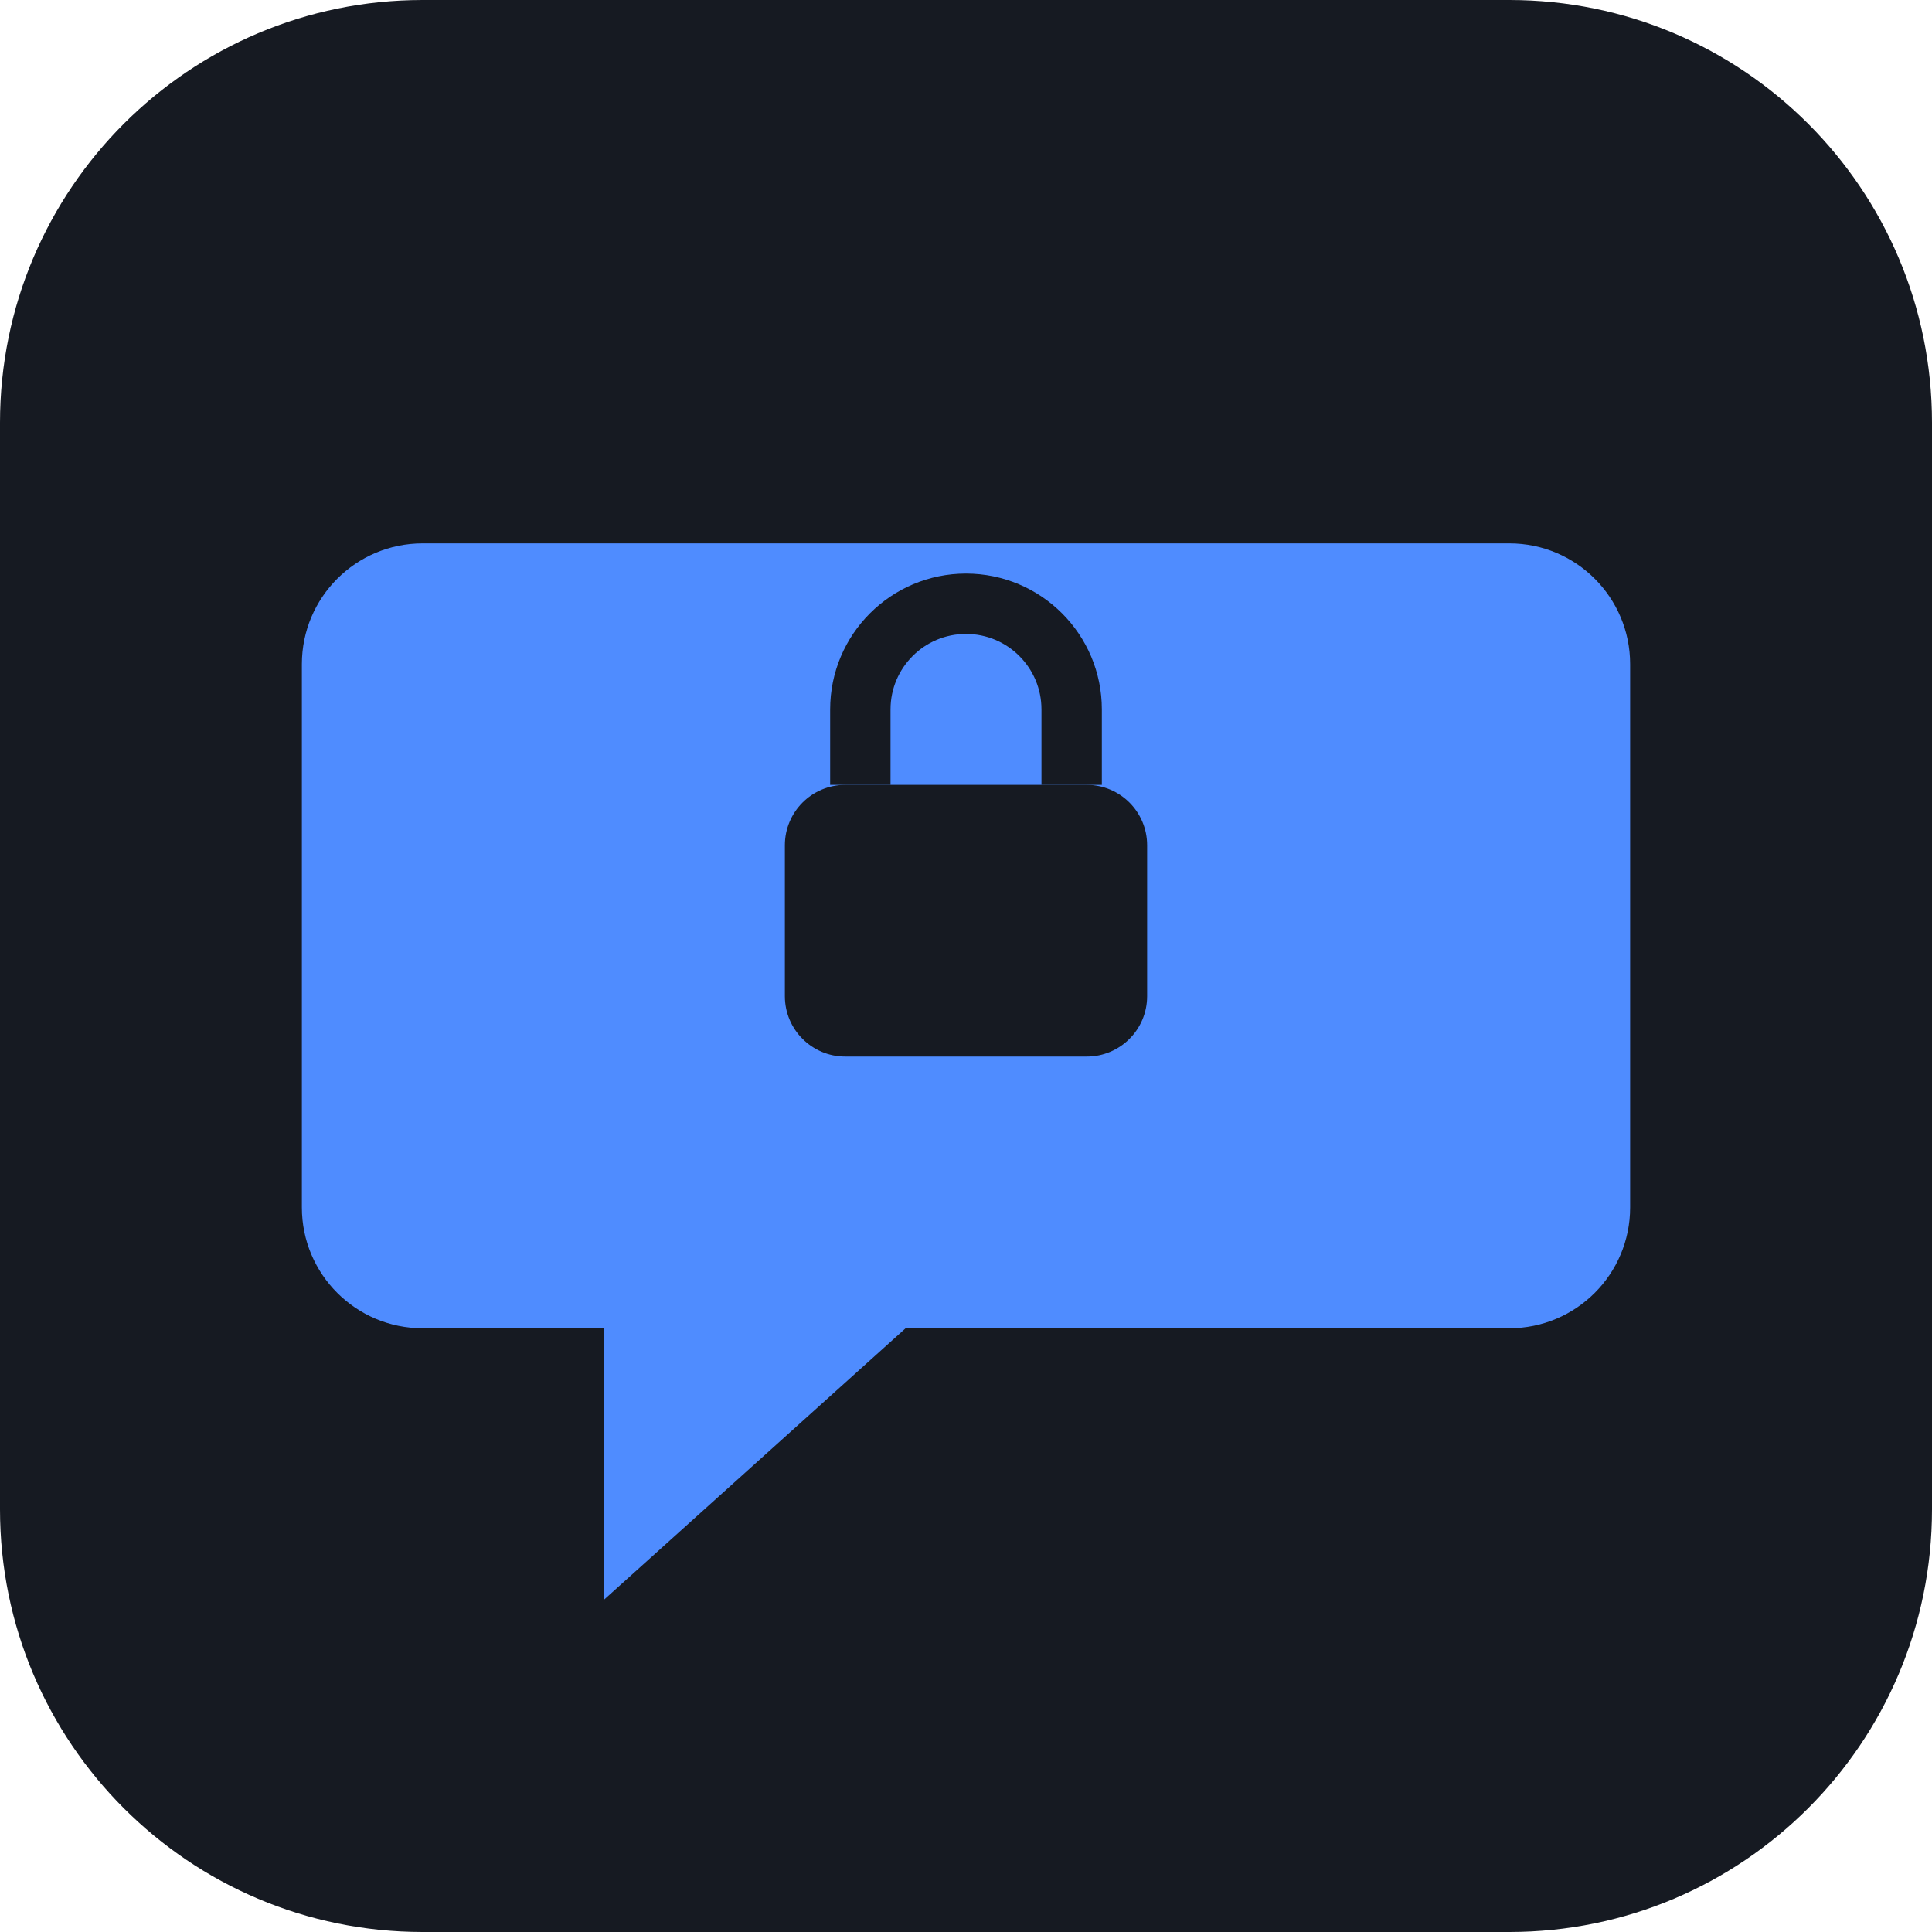
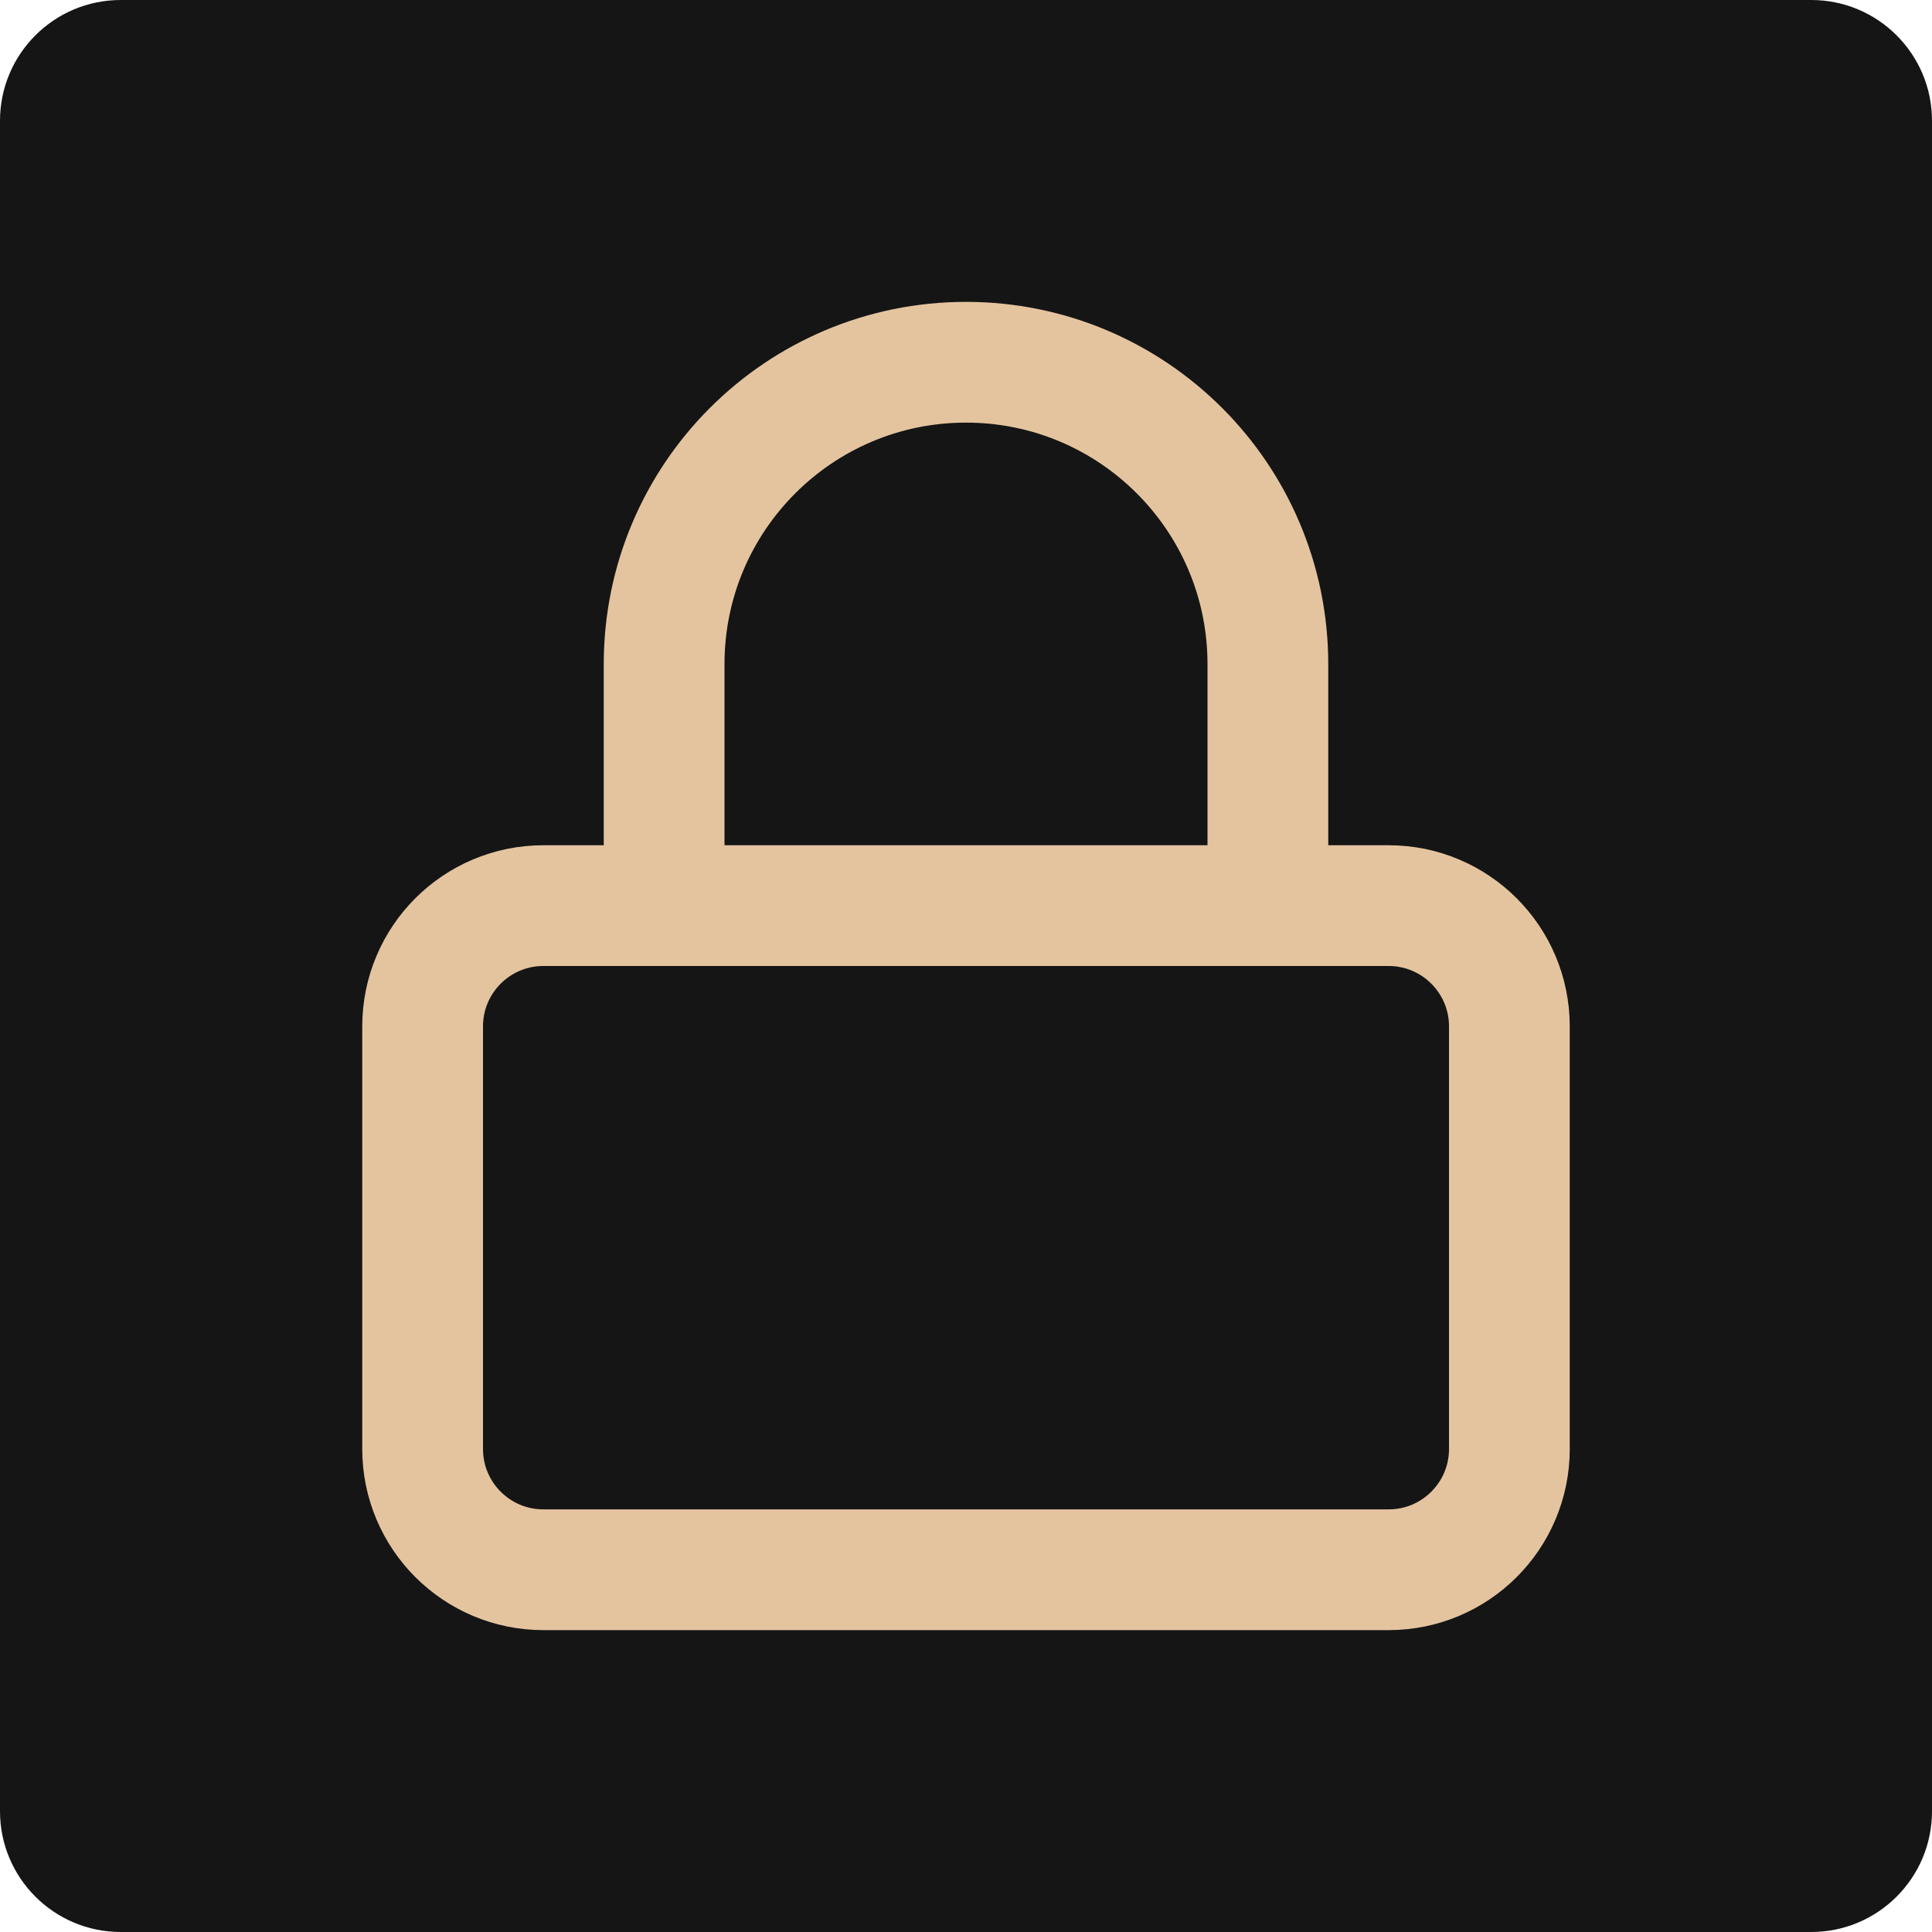
<svg xmlns="http://www.w3.org/2000/svg" viewBox="0 0 64 64">
-   <rect width="64" height="64" rx="14" fill="#161a22" />
-   <path d="M14 18h36a4 4 0 0 1 4 4v18a4 4 0 0 1-4 4H30l-10 9v-9h-6a4 4 0 0 1-4-4V22a4 4 0 0 1 4-4z" fill="#4f8cff" />
-   <rect x="26" y="26" width="12" height="9" rx="2" fill="#161a22" />
-   <path d="M28.5 26v-2.5a3.5 3.5 0 0 1 7 0V26" stroke="#161a22" stroke-width="2" fill="none" />
+   <rect width="64" height="64" rx="4" fill="#151515" />
+   <g transform="translate(8 8) scale(2)" fill="none" stroke="#E4C49F" stroke-width="2" stroke-linecap="round" stroke-linejoin="round">
+     <rect width="18" height="11" x="3" y="11" rx="2" ry="2" />
+     <path d="M7 11V7a5 5 0 0 1 10 0v4" />
+   </g>
</svg>
